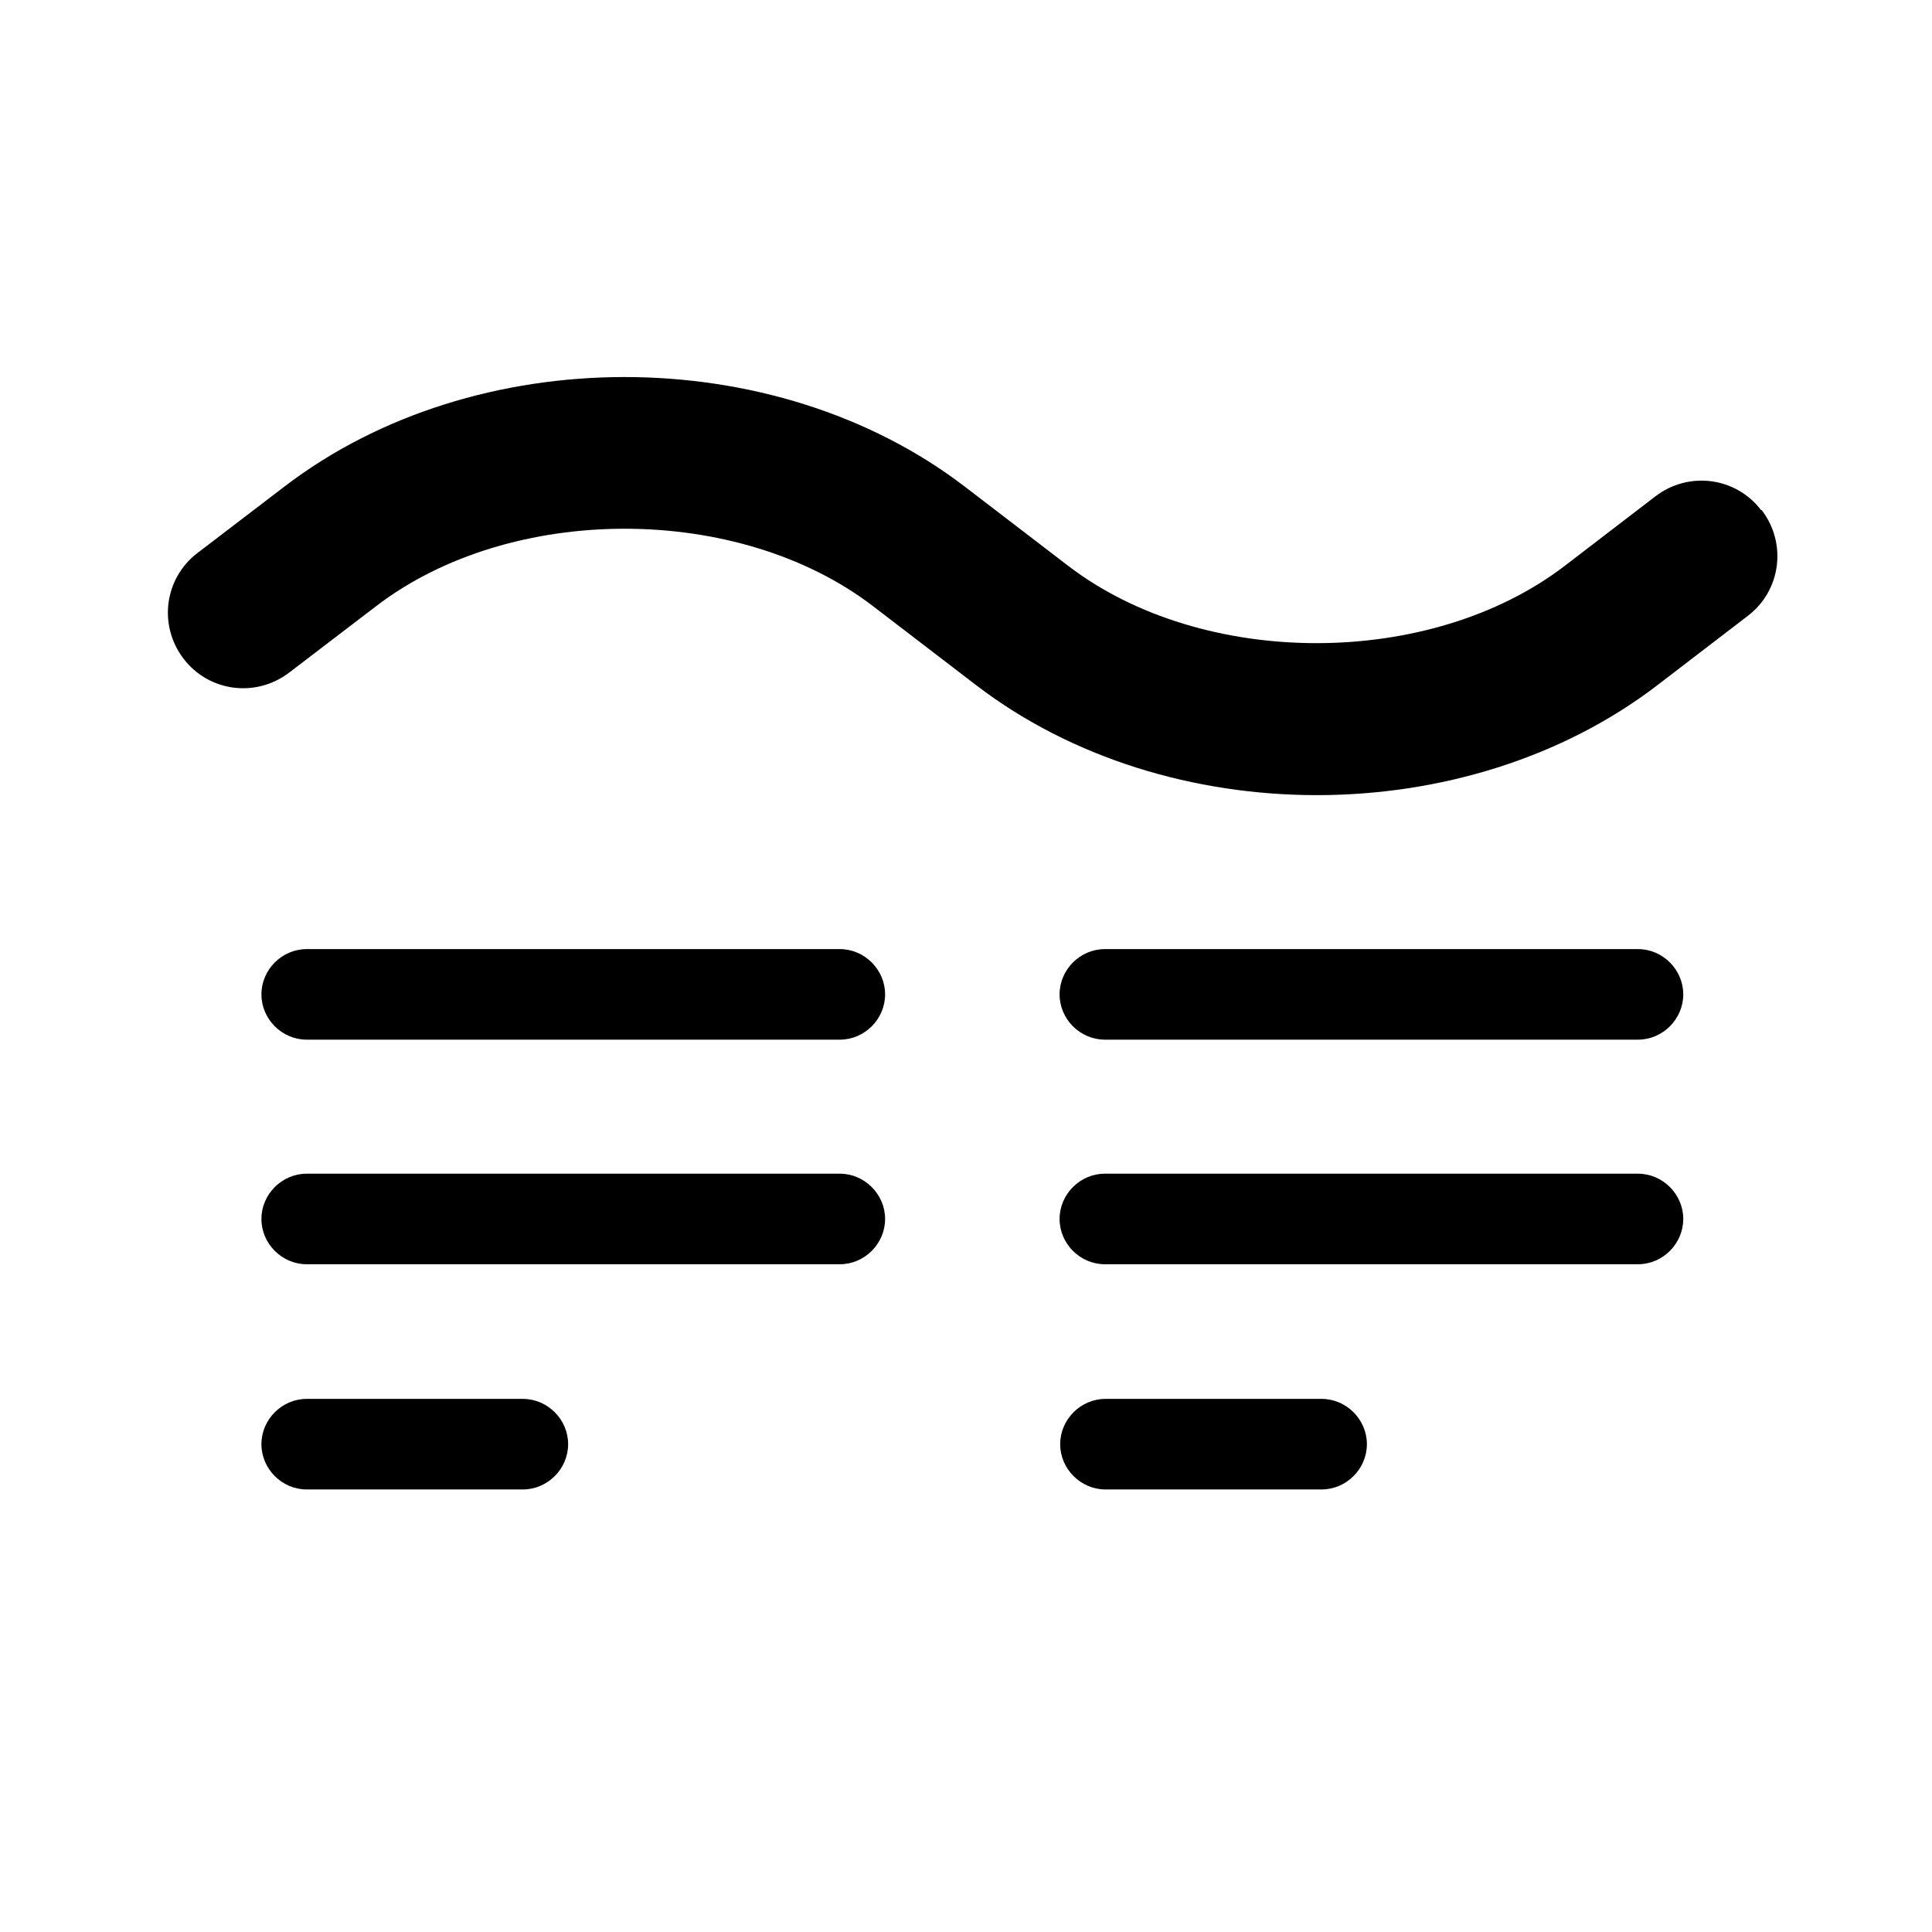
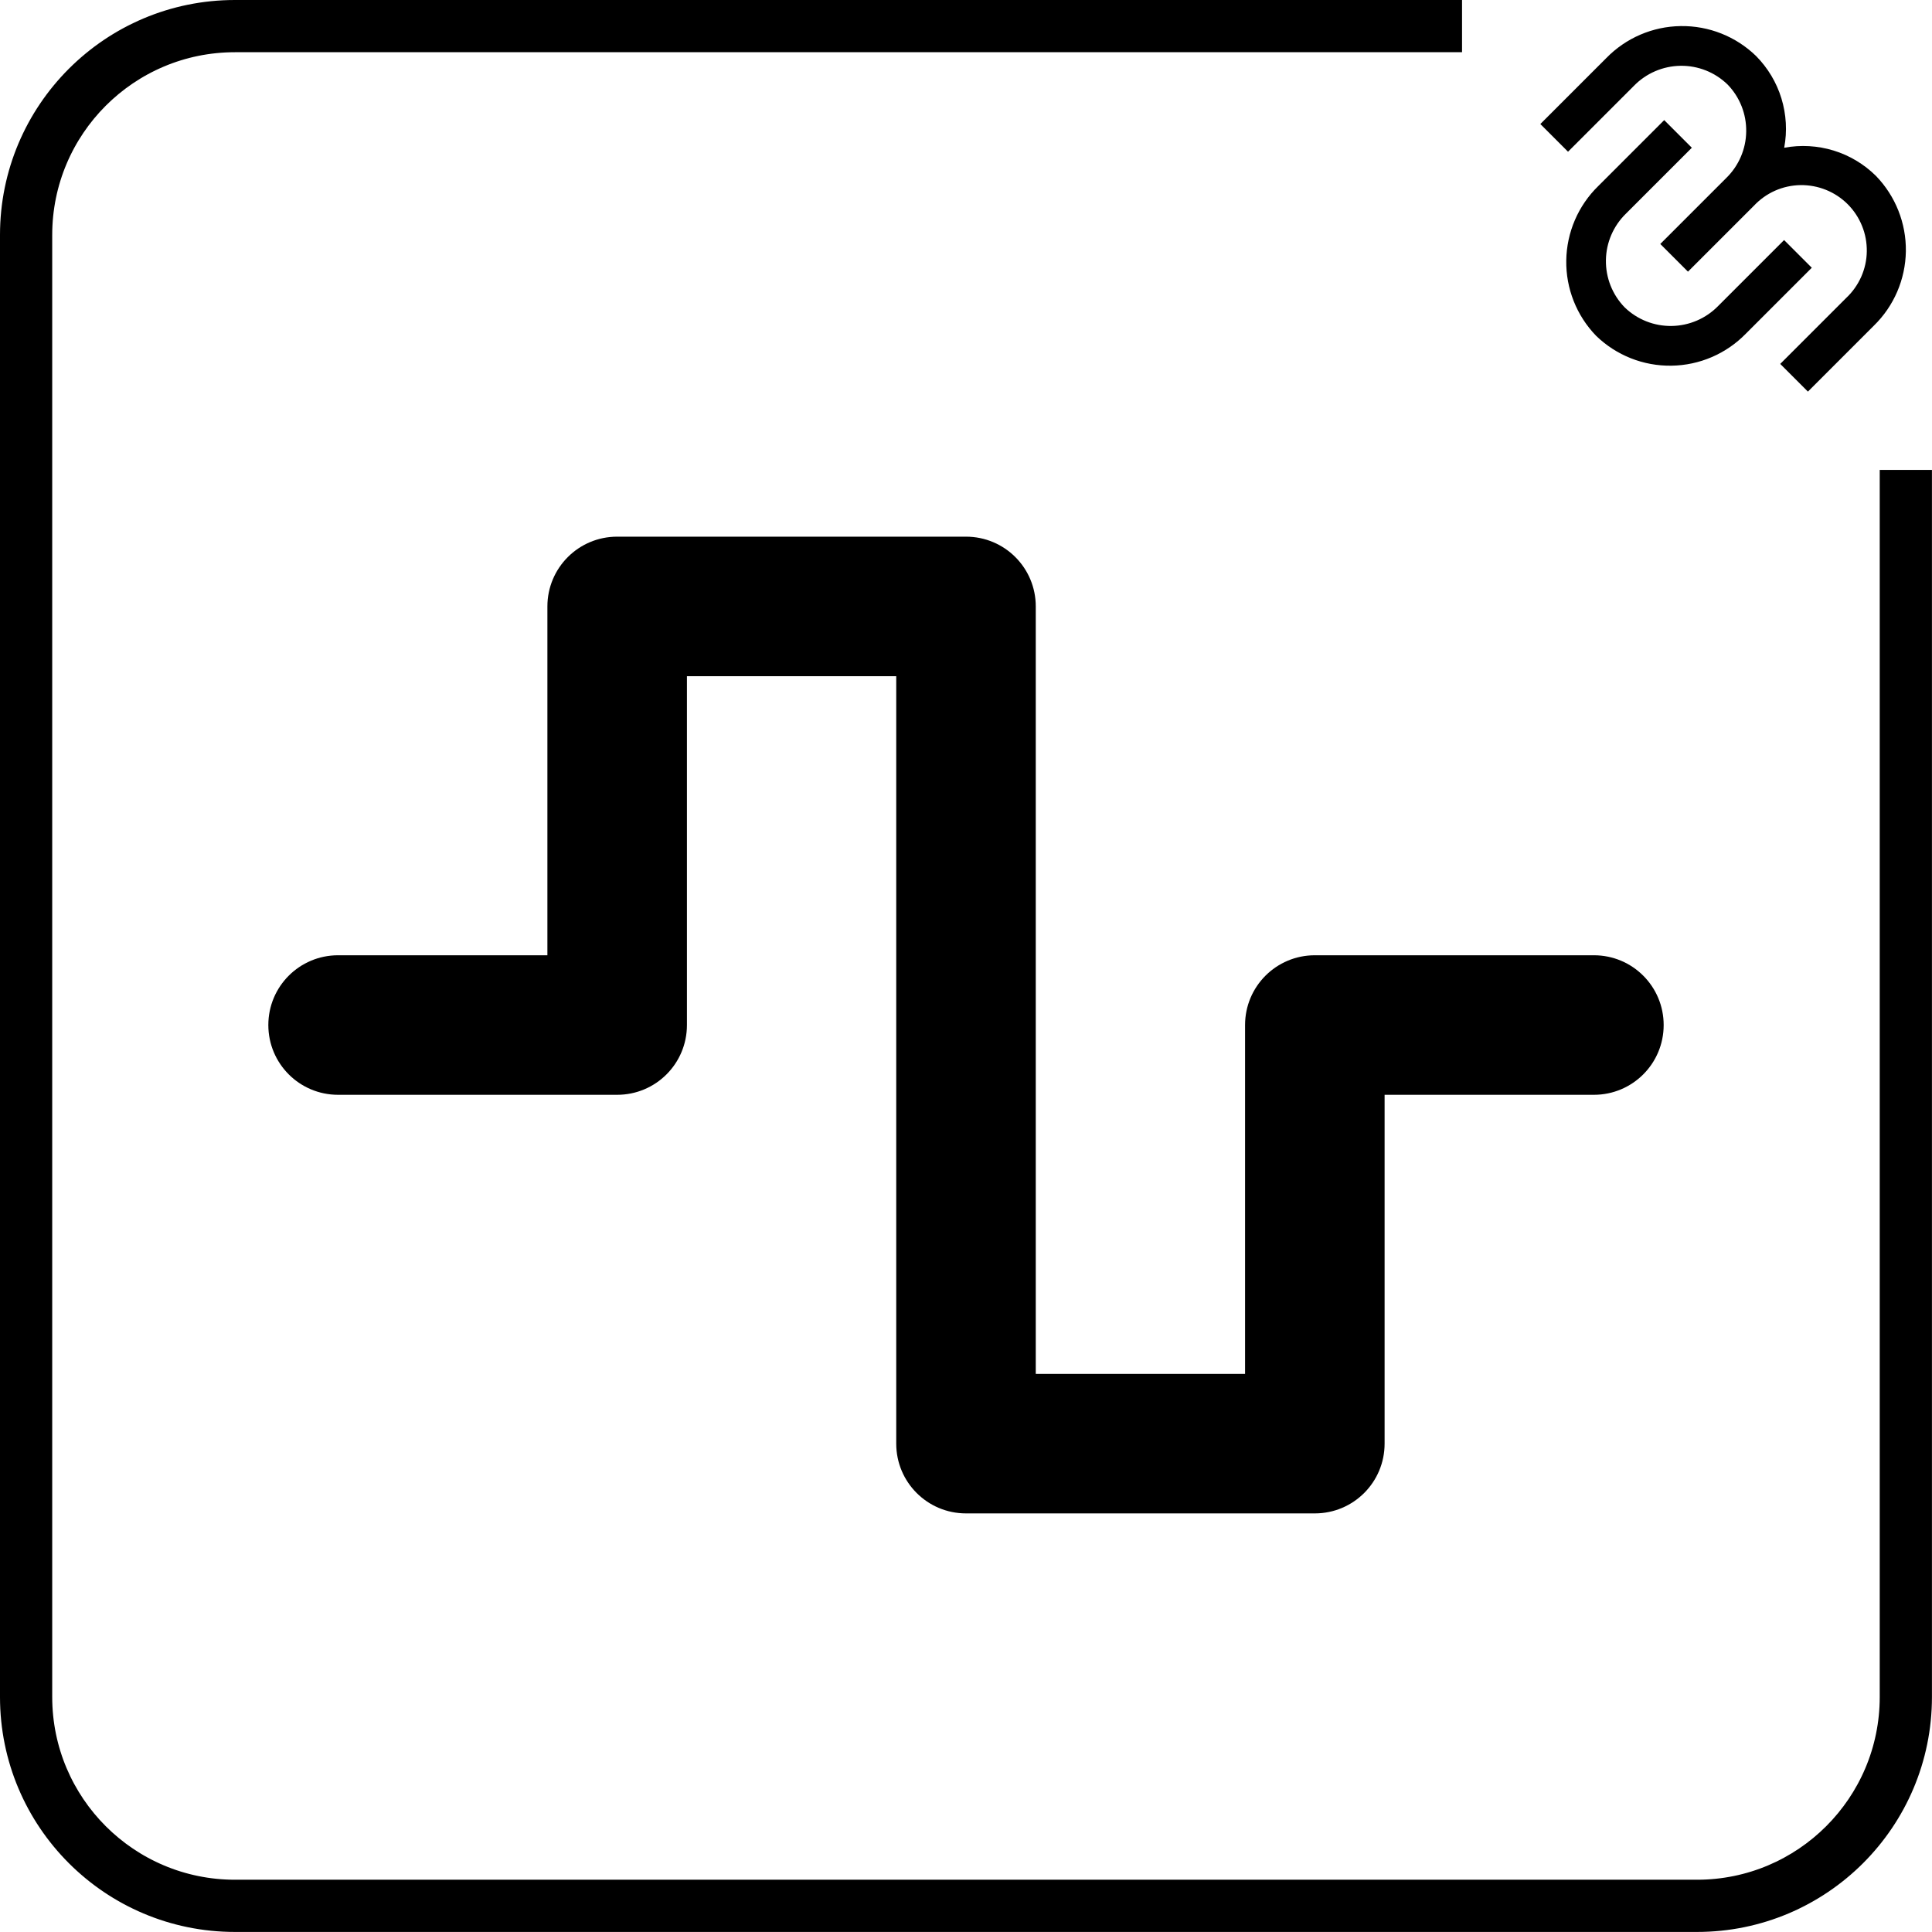
- <svg xmlns="http://www.w3.org/2000/svg" viewBox="0 0 32 32">
-   <path d="m29.17 8.45c-.42-.55-1.2-.65-1.75-.23l-1.5 1.15c-2.23 1.71-6 1.71-8.23 0l-1.71-1.31c-3.16-2.42-8.11-2.42-11.27 0l-1.44 1.1c-.55.42-.65 1.2-.23 1.75s1.2.65 1.75.23l1.44-1.1c2.23-1.71 6-1.71 8.23 0l1.71 1.31c1.58 1.21 3.61 1.82 5.64 1.82s4.06-.61 5.64-1.82l1.5-1.15c.55-.42.65-1.2.23-1.75z" />
-   <path d="m13.91 19.44h-8.83c-.41 0-.75.34-.75.75s.34.75.75.75h8.83c.41 0 .75-.34.75-.75s-.34-.75-.75-.75z" />
-   <path d="m13.91 15.72h-8.83c-.41 0-.75.34-.75.75s.34.75.75.75h8.83c.41 0 .75-.34.75-.75s-.34-.75-.75-.75z" />
-   <path d="m8.66 23.17h-3.58c-.41 0-.75.34-.75.75s.34.75.75.75h3.58c.41 0 .75-.34.75-.75s-.34-.75-.75-.75z" />
-   <path d="m27.13 19.44h-8.83c-.41 0-.75.34-.75.75s.34.75.75.75h8.83c.41 0 .75-.34.75-.75s-.34-.75-.75-.75z" />
-   <path d="m27.13 15.72h-8.83c-.41 0-.75.34-.75.75s.34.75.75.75h8.83c.41 0 .75-.34.75-.75s-.34-.75-.75-.75z" />
-   <path d="m21.89 23.17h-3.58c-.41 0-.75.34-.75.75s.34.75.75.75h3.58c.41 0 .75-.34.75-.75s-.34-.75-.75-.75z" />
+ <svg xmlns="http://www.w3.org/2000/svg" fill="none" height="36" viewBox="0 0 36 36" width="36">
+   <path d="m33.247 2.753c.306-.057.622-.039.919.052s.569.254.79.473c.364.376.564.881.557 1.404-.008.523-.222 1.022-.597 1.387l-1.228 1.228-.516-.516 1.228-1.228c.119-.111.214-.246.281-.395.066-.149.102-.31.104-.473s-.027-.325-.089-.476c-.061-.151-.152-.289-.267-.404-.115-.115-.253-.206-.404-.267-.151-.061-.313-.091-.476-.089-.163.003-.324.038-.473.104-.149.066-.283.162-.395.281l-1.228 1.228-.516-.516 1.228-1.228c.234-.228.369-.54.373-.867.005-.327-.12-.643-.348-.877-.235-.228-.55-.353-.877-.348s-.639.139-.867.373l-1.228 1.228-.516-.516 1.228-1.228c.365-.375.864-.59 1.387-.597.523-.008 1.028.192 1.404.557.219.221.382.492.473.79.091.298.11.613.052.919m-1.721.001-1.228 1.228c-.234.228-.369.54-.373.867-.005.327.12.643.348.878.235.228.55.353.877.348s.639-.139.867-.373l1.228-1.228.516.516-1.228 1.228c-.365.375-.864.59-1.387.597-.523.008-1.028-.192-1.404-.557-.364-.376-.564-.881-.556-1.404.008-.523.222-1.022.597-1.387l1.228-1.228z" fill="#000" />
+   <path d="m4.378.723c-2.019 0-3.655 1.637-3.655 3.655v27.243c0 2.019 1.637 3.655 3.655 3.655h27.243c2.019 0 3.655-1.637 3.655-3.655v-22.615h.473v22.615c0 2.28-1.848 4.128-4.128 4.128h-27.243c-2.28 0-4.128-1.848-4.128-4.128v-27.243c0-2.28 1.848-4.128 4.128-4.128h22.615v.473z" stroke="#000" stroke-width=".5" />
+   <path d="m10.2 11.3c0-.719.581-1.3 1.3-1.3h6.5c.719 0 1.3.581 1.3 1.3v14.3h3.9v-6.5c0-.719.581-1.3 1.3-1.3h5.2c.719 0 1.3.581 1.3 1.3s-.581 1.3-1.3 1.3h-3.9v6.5c0 .719-.581 1.3-1.3 1.3h-6.5c-.719 0-1.3-.581-1.3-1.3v-14.3h-3.9v6.5c0 .719-.581 1.3-1.3 1.3h-5.2c-.719 0-1.3-.581-1.3-1.3s.581-1.3 1.3-1.3h3.9z" fill="#000" />
</svg>
